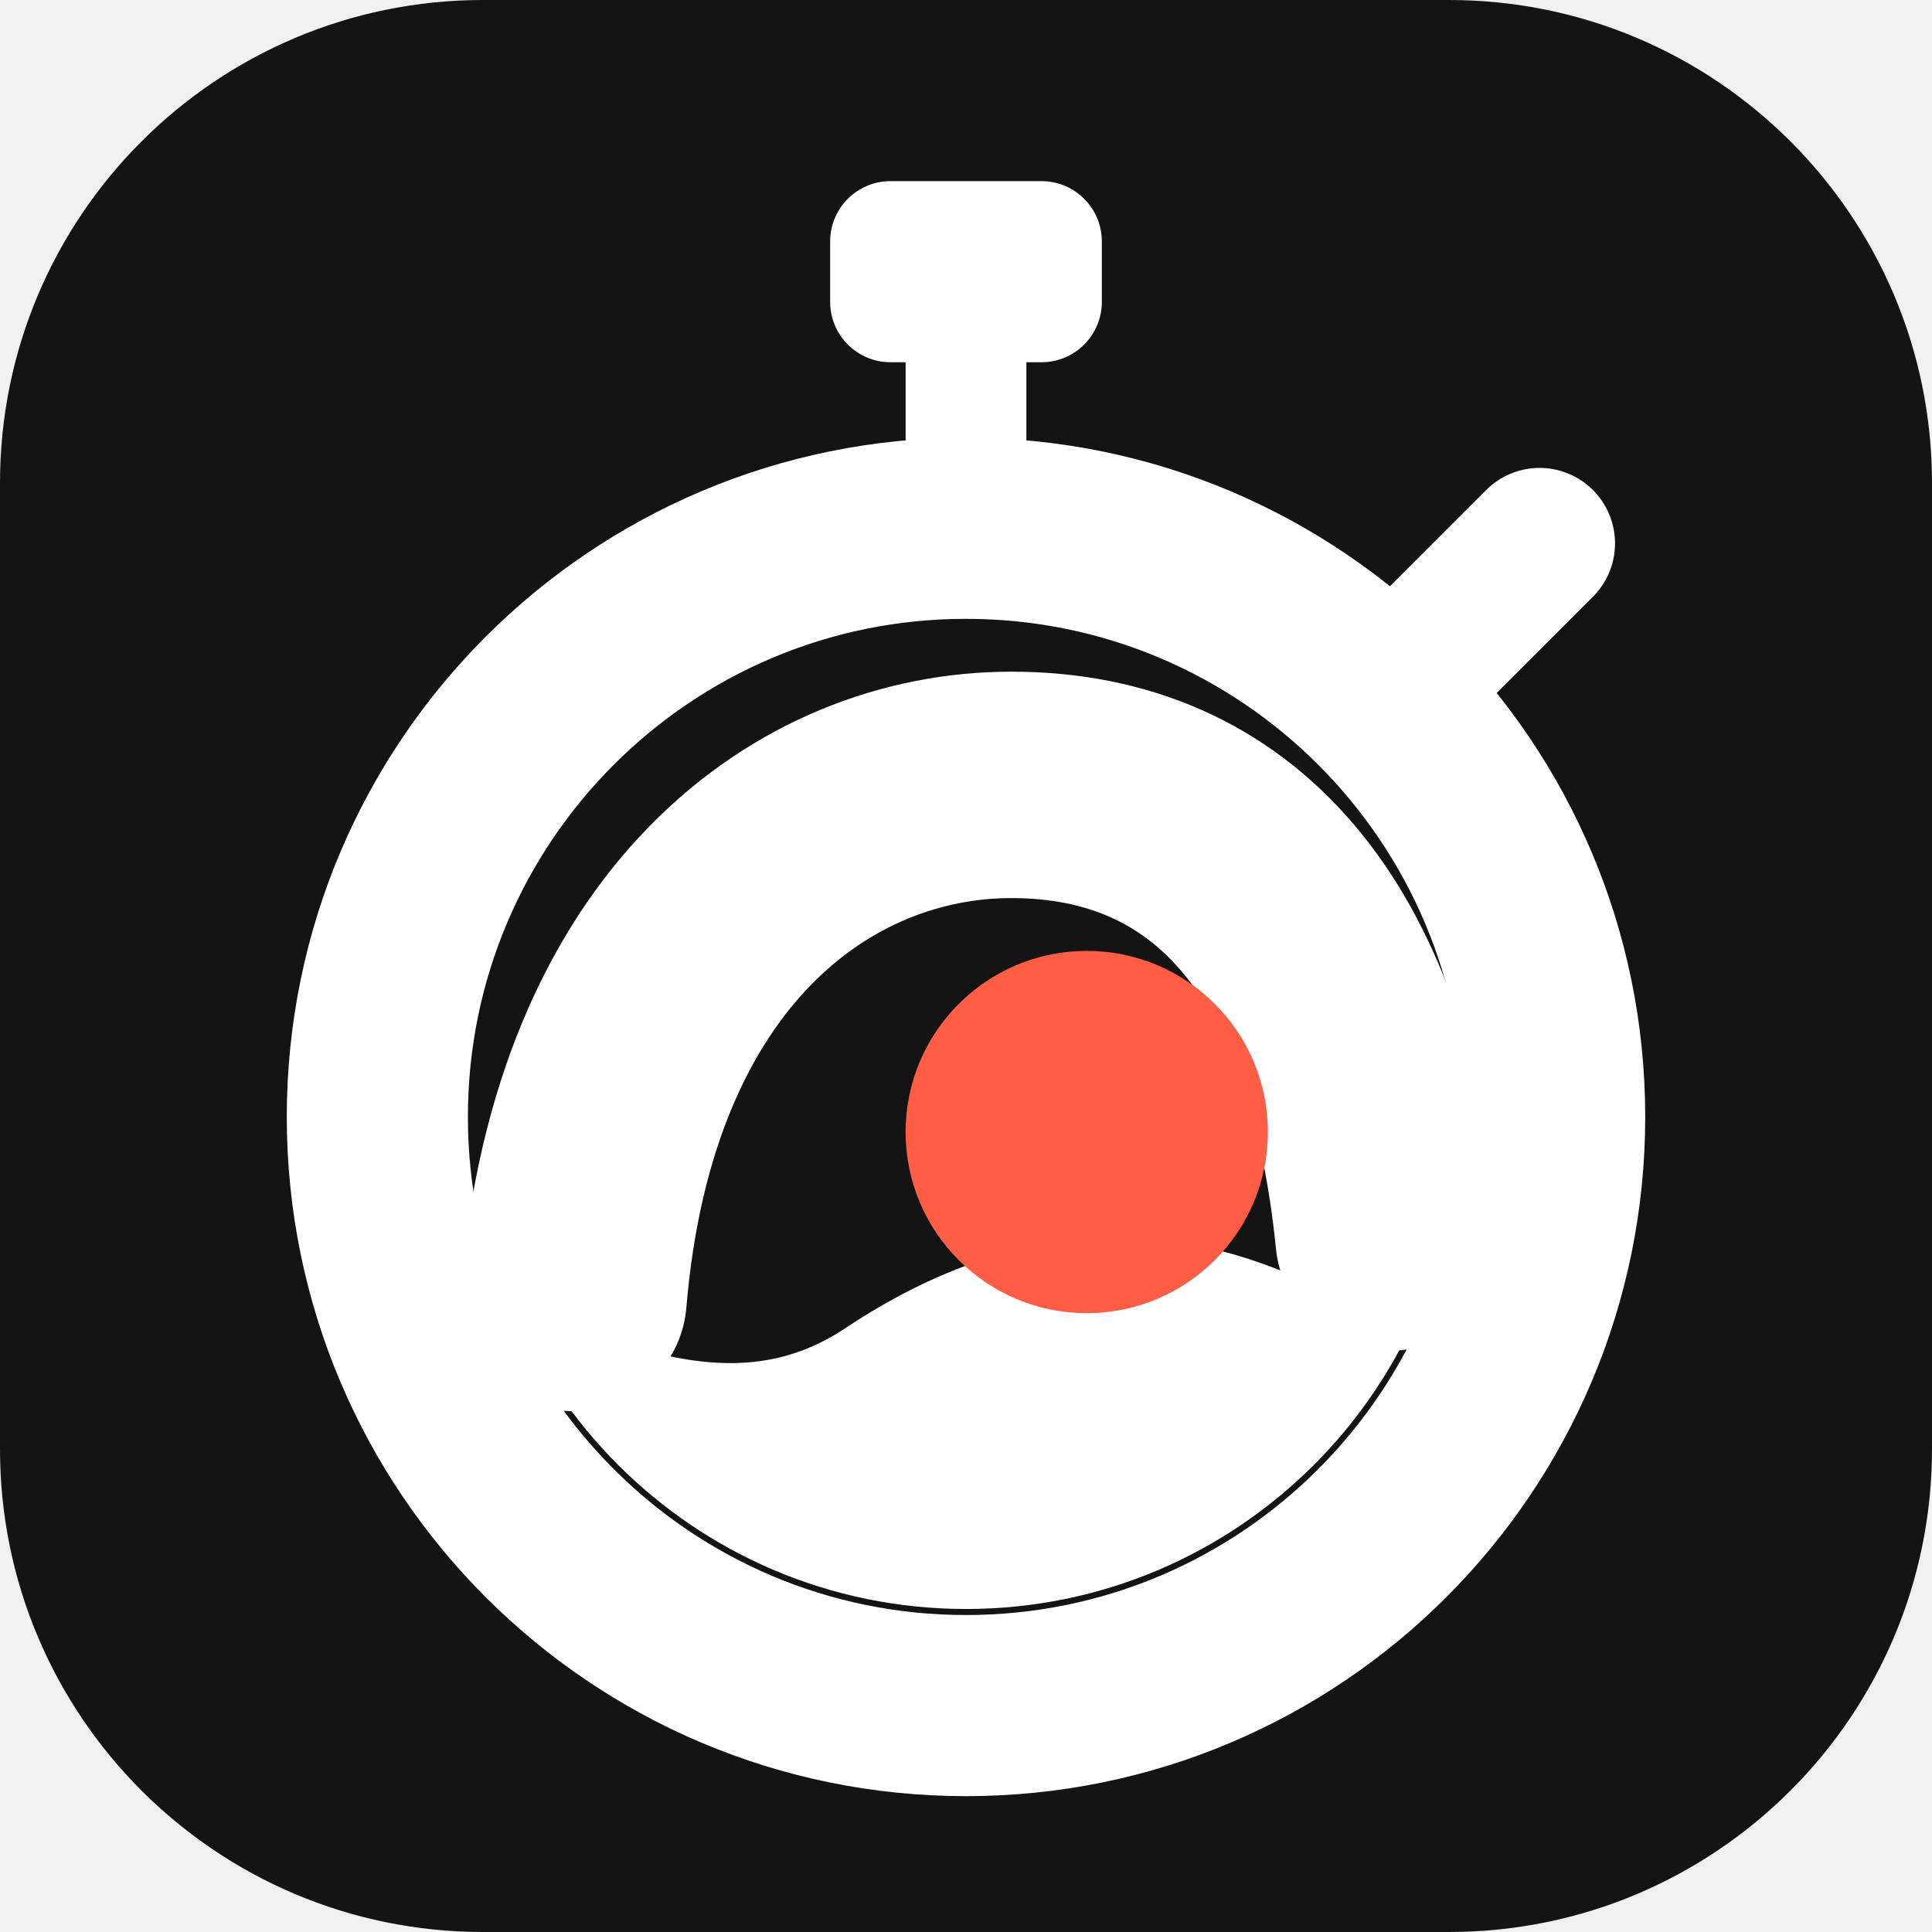
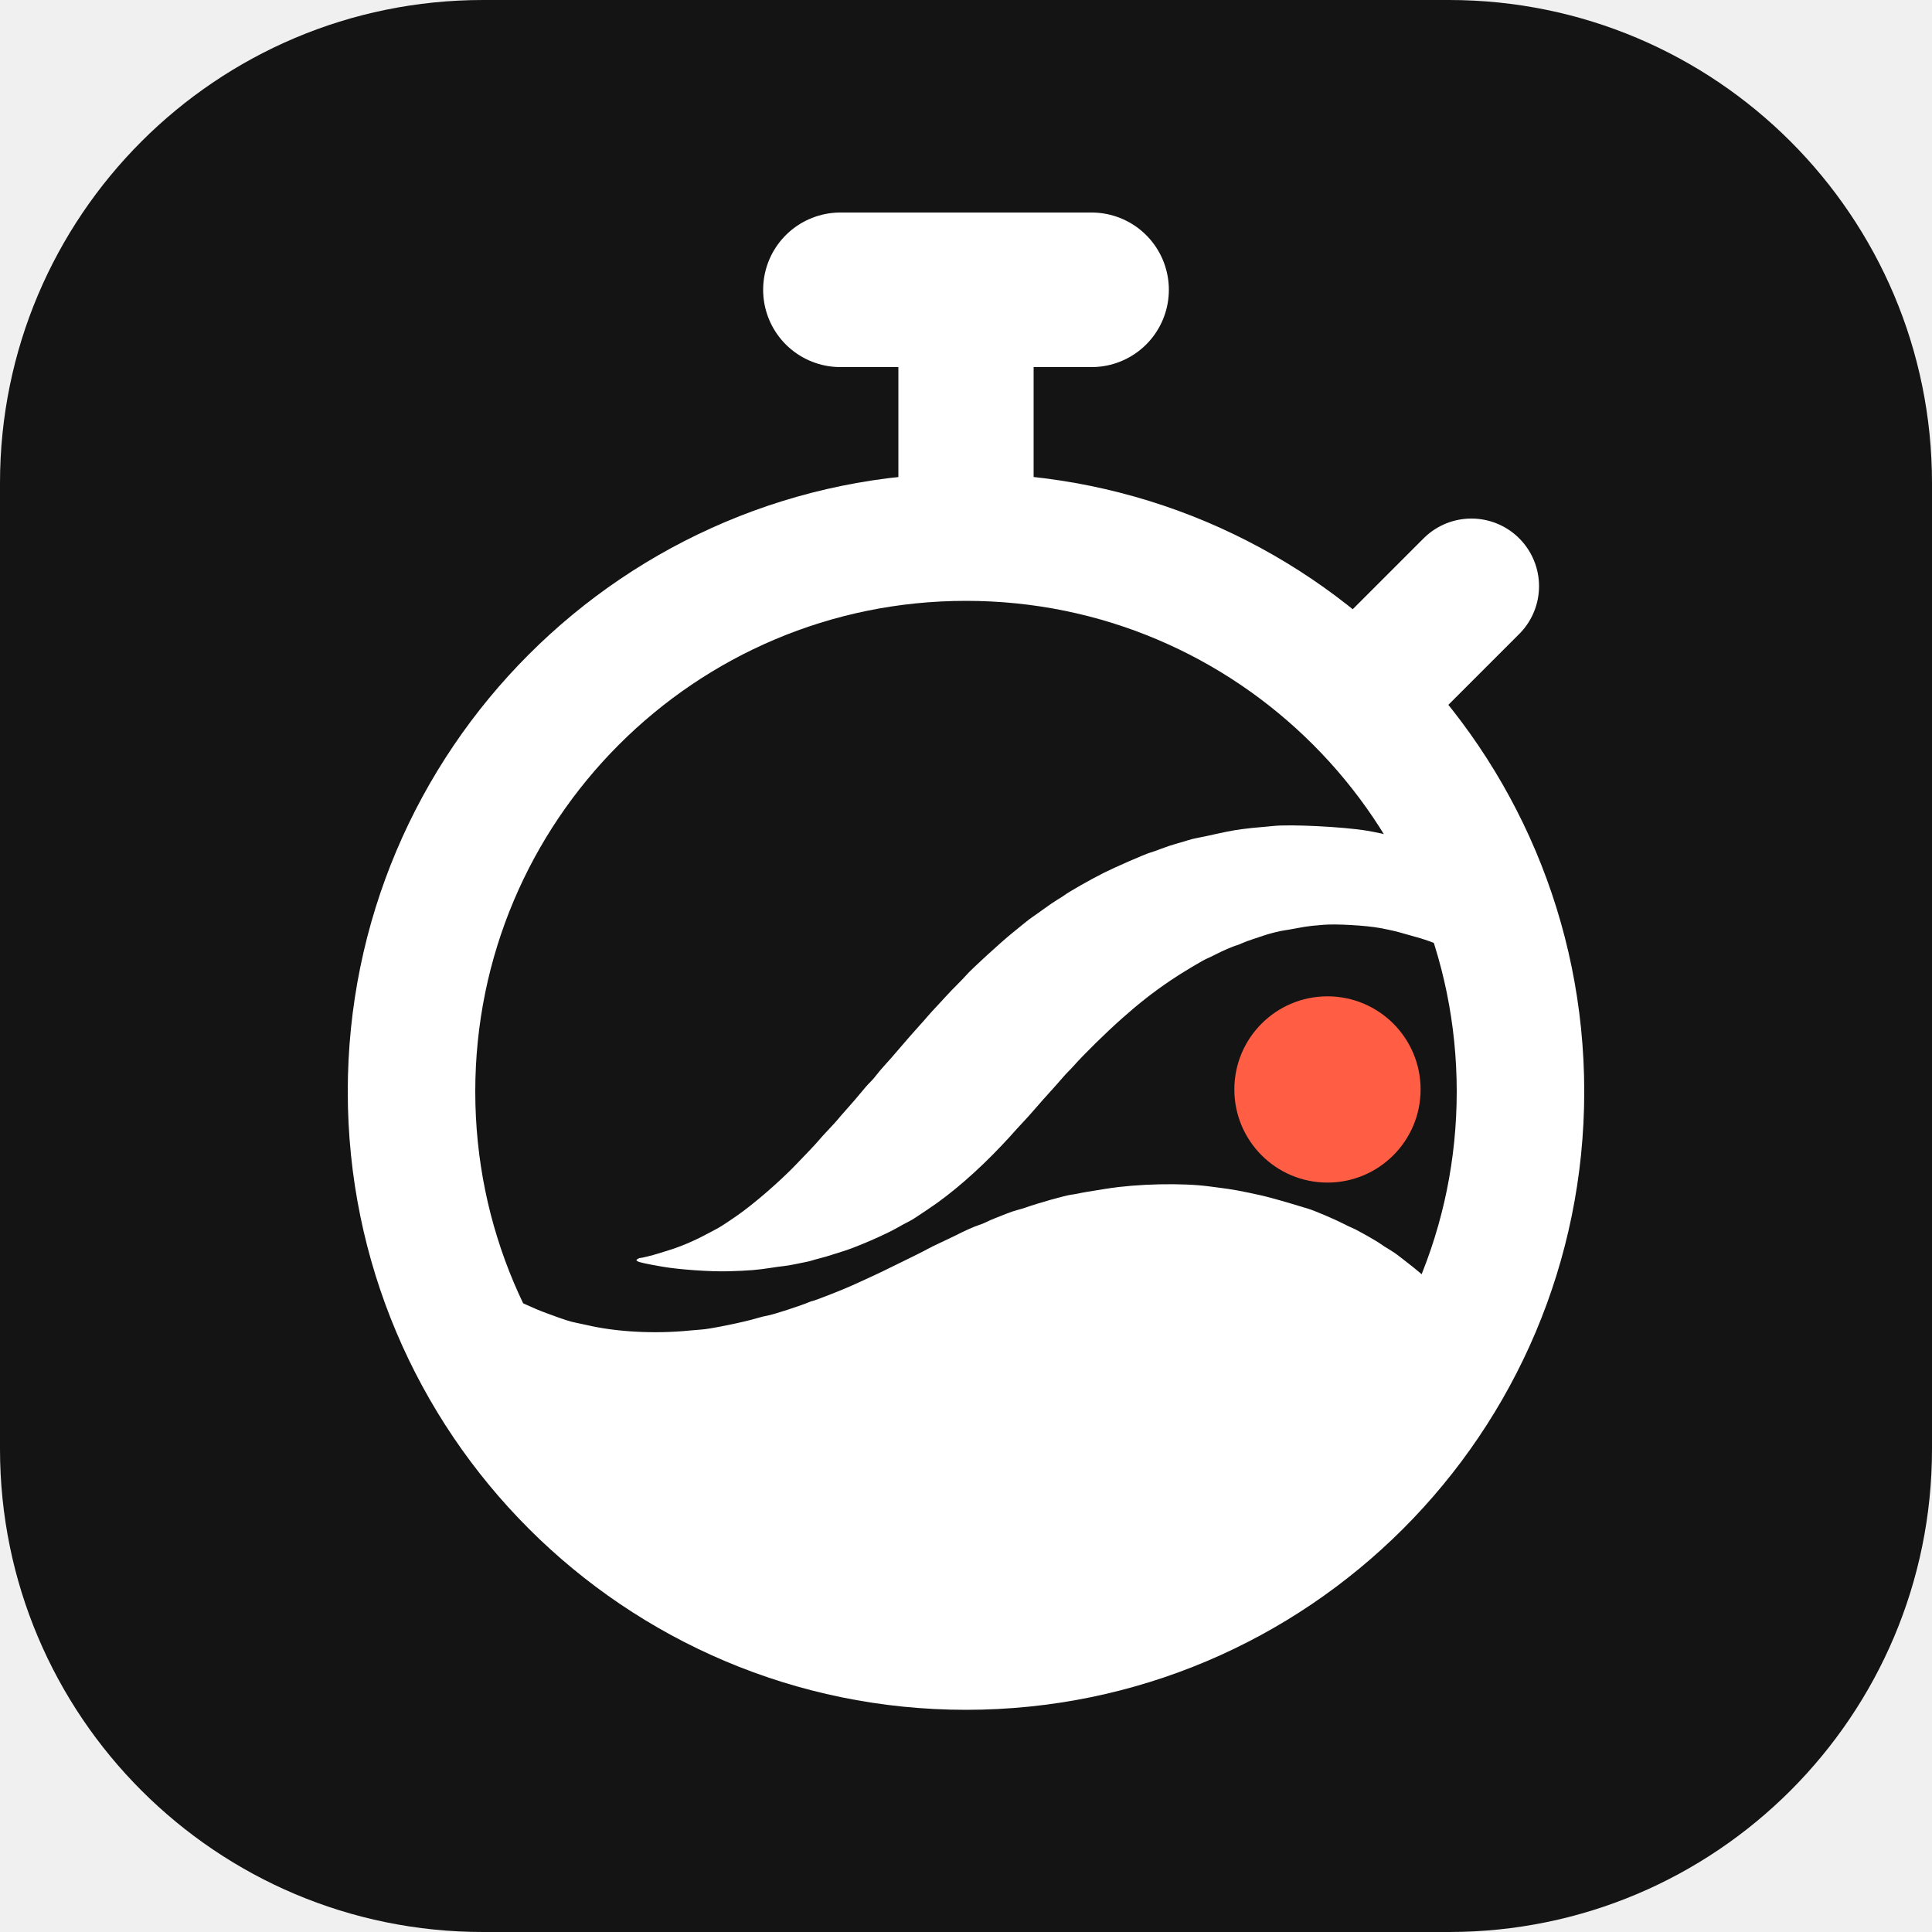
<svg xmlns="http://www.w3.org/2000/svg" viewBox="0 0 64 64" width="64" height="64" role="img" aria-label="Swimcro symbol, small sizes (24px and below)">
  <g transform="translate(0 0) scale(1.0)">
    <rect width="64" height="64" rx="16" fill="#141414" />
-     <defs>
+     <g transform="scale(0.64)">
+       <line x1="50" y1="25.5" x2="50" y2="17.5" stroke="#FFFFFF" stroke-width="7" stroke-linecap="round" />
+       <line x1="43.5" y1="15" x2="56.5" y2="15" stroke="#FFFFFF" stroke-width="8" stroke-linecap="round" />
+       <line x1="72.27" y1="34.23" x2="76.16" y2="30.34" stroke="#FFFFFF" stroke-width="7" stroke-linecap="round" />
+       <circle cx="50" cy="56.5" r="28.7" fill="none" stroke="#FFFFFF" stroke-width="6.6" />
      <clipPath id="cs">
-         <circle cx="32" cy="37" r="16.3" />
+         <circle cx="50" cy="56.5" r="25.9" />
      </clipPath>
-     </defs>
-     <rect x="27.5" y="6" width="9" height="6" rx="2" fill="#FFFFFF" />
-     <path d="M32 12 V16" stroke="#FFFFFF" stroke-width="4" stroke-linecap="round" />
-     <path d="M47.5 21.5 L51 18" stroke="#FFFFFF" stroke-width="5" stroke-linecap="round" />
-     <circle cx="32" cy="37" r="19.5" fill="none" stroke="#FFFFFF" stroke-width="6" />
-     <path clip-path="url(#cs)" d="M10 44 C16 40 22 48 28 44 S40 40 46 44 S58 48 62 44 V64 H10Z" fill="#FFFFFF" />
-     <path d="M19 43 C20 31 27 26 33.5 26 C40.5 26 45 31 46 41" fill="none" stroke="#FFFFFF" stroke-width="7.5" stroke-linecap="round" />
-     <circle cx="36" cy="37.5" r="6" fill="#FF5E45" />
+       <path d="M20.6 68.77 L21.04 68.77 L21.44 68.79 L21.83 68.88 L22.23 68.9 L22.62 68.99 L23.01 69.08 L23.4 69.23 L23.79 69.39 L24.18 69.48 L24.57 69.57 L24.96 69.79 L25.34 70.01 L25.73 70.16 L26.12 70.38 L26.51 70.54 L26.9 70.62 L27.29 70.78 L27.68 70.93 L28.07 71.02 L28.46 71.18 L28.85 71.26 L29.24 71.42 L29.63 71.44 L30.03 71.46 L30.42 71.62 L30.82 71.64 L31.21 71.73 L31.6 71.75 L32 71.77 L32.4 71.8 L32.79 71.82 L33.19 71.84 L33.59 71.86 L33.98 71.82 L34.38 71.77 L34.78 71.8 L35.18 71.75 L35.58 71.71 L35.98 71.73 L36.38 71.69 L36.78 71.64 L37.18 71.54 L37.58 71.43 L37.98 71.38 L38.38 71.34 L38.78 71.29 L39.19 71.18 L39.59 71.08 L39.99 70.97 L40.4 70.86 L40.8 70.68 L41.21 70.57 L41.61 70.46 L42.02 70.35 L42.42 70.18 L42.83 70.07 L43.23 69.96 L43.64 69.71 L44.04 69.6 L44.46 69.36 L44.86 69.19 L45.27 69.08 L45.68 68.84 L46.08 68.66 L46.49 68.48 L46.9 68.31 L47.31 68.07 L47.72 67.89 L48.13 67.72 L48.54 67.47 L48.94 67.3 L49.35 67.12 L49.76 66.88 L50.17 66.77 L50.57 66.59 L50.98 66.35 L51.39 66.18 L51.8 66 L52.2 65.89 L52.61 65.72 L53.01 65.61 L53.42 65.43 L53.83 65.26 L54.23 65.15 L54.64 64.97 L55.04 64.86 L55.44 64.82 L55.85 64.64 L56.25 64.53 L56.65 64.49 L57.06 64.38 L57.46 64.27 L57.86 64.16 L58.27 64.05 L58.67 64 L59.07 63.9 L59.47 63.85 L59.87 63.87 L60.27 63.83 L60.67 63.79 L61.07 63.68 L61.47 63.63 L61.87 63.66 L62.26 63.68 L62.66 63.7 L63.06 63.66 L63.45 63.68 L63.85 63.7 L64.25 63.72 L64.64 63.81 L65.03 63.83 L65.43 63.92 L65.82 63.94 L66.22 64.03 L66.61 64.12 L67 64.14 L67.4 64.23 L67.79 64.32 L68.18 64.48 L68.57 64.56 L68.96 64.72 L69.35 64.81 L69.74 65.03 L70.12 65.18 L70.52 65.27 L70.9 65.49 L71.29 65.64 L71.68 65.86 L72.06 66.09 L72.45 66.31 L72.83 66.59 L73.21 66.81 L73.6 67.03 L73.98 67.32 L74.36 67.61 L74.74 67.96 L75.11 68.31 L75.49 68.66 L75.87 69.08 L76.24 69.57 L77.74 71.57 L79.4 75.57 L79.4 100 L20.6 100 Z" fill="#FFFFFF" clip-path="url(#cs)" />
+       <g transform="matrix(0.13204 0.00745 -0.00745 0.13204 20.001 26.191)">
+         <path d="M123.25 361.49 C130.37 360.99 134.94 360.45 144.5 358.97 C149.13 358.25 151.13 357.87 156 356.75 C157.17 356.48 158.91 356.13 159.88 355.97 C161.58 355.69 164.59 354.94 169.12 353.67 C170.36 353.32 173.51 352.28 176.12 351.37 C178.74 350.45 181.38 349.56 182 349.39 C184.69 348.63 191.52 345.91 196.12 343.75 C197.36 343.17 198.98 342.49 199.71 342.23 C200.45 341.97 201.69 341.41 202.46 340.99 C203.24 340.57 205.28 339.6 207 338.83 C208.72 338.05 210.52 337.18 211 336.87 C211.48 336.57 212.75 335.92 213.81 335.43 C214.87 334.94 216.76 333.97 217.99 333.27 C219.23 332.57 220.36 332 220.51 332 C220.66 332 221.59 331.53 222.58 330.95 C223.57 330.37 225.5 329.32 226.88 328.62 C228.25 327.91 231.4 326.22 233.88 324.87 C236.35 323.51 238.82 322.18 239.38 321.91 C239.93 321.63 242.12 320.46 244.25 319.29 C254 313.94 278.29 301.95 281.02 301.13 C281.72 300.92 286.43 298.9 289.5 297.5 C292.53 296.12 293.36 295.79 295.75 295.01 C296.92 294.62 298.77 293.94 299.88 293.5 C300.98 293.05 302.27 292.54 302.75 292.37 C304.05 291.91 306.03 291.19 309.25 290.01 C310.83 289.43 313.14 288.7 314.38 288.38 C315.61 288.06 317.64 287.5 318.88 287.12 C320.11 286.75 321.91 286.25 322.88 286 C323.84 285.75 324.91 285.43 325.25 285.3 C325.59 285.17 326.44 284.99 327.12 284.89 C327.81 284.8 328.94 284.56 329.62 284.37 C332.46 283.57 342.17 281.9 346.25 281.51 C358.62 280.34 375.36 280.67 383.62 282.25 C384.31 282.38 386.45 282.78 388.38 283.13 C393.93 284.13 397.22 284.95 403.88 286.96 C405.66 287.5 407.93 288.18 408.92 288.47 C409.9 288.76 411.47 289.35 412.42 289.77 C413.36 290.19 415.14 290.94 416.37 291.42 C421.34 293.37 426.21 295.72 431.21 298.6 C432.91 299.58 434.95 300.73 435.74 301.16 C437.48 302.1 441.28 304.63 443.45 306.29 C446.26 308.44 446.6 307.74 444.61 303.88 C438.95 292.93 428.75 282.06 416 273.41 C414.42 272.34 412.51 271.01 411.75 270.47 C410.99 269.93 409.36 268.97 408.12 268.33 C406.89 267.7 405.43 266.88 404.88 266.5 C403.45 265.52 395.13 261.41 393.5 260.87 C392.74 260.62 390.89 259.86 389.38 259.18 C386.33 257.82 378.21 254.89 375.88 254.32 C371.17 253.17 366.15 251.98 364.62 251.65 C363.66 251.45 361.81 251.04 360.5 250.76 C356.8 249.94 347.46 248.56 343.74 248.27 C341.89 248.13 338.69 247.89 336.63 247.73 C325.94 246.9 308.41 248.27 296.4 250.89 C289.97 252.28 286.71 253.03 285.5 253.39 C284.88 253.57 283.7 253.84 282.88 253.99 C280.58 254.39 270.36 257.9 265 260.13 C264.24 260.44 262.85 260.94 261.9 261.24 C260.95 261.53 259.15 262.26 257.9 262.86 C256.65 263.45 254.69 264.36 253.54 264.87 C252.39 265.38 250.93 266.13 250.28 266.53 C249.63 266.93 248.26 267.58 247.24 267.96 C245.55 268.59 241.63 270.63 238 272.76 C237.24 273.2 234.94 274.46 232.88 275.56 C230.81 276.66 228.56 277.93 227.88 278.38 C227.19 278.83 224.86 280.19 222.7 281.41 C217.13 284.56 212.02 287.43 211 287.99 C210.52 288.25 209.11 289.02 207.88 289.7 C206.64 290.38 204.22 291.67 202.5 292.56 C200.78 293.45 199.04 294.36 198.62 294.58 C195.61 296.18 184.52 301.25 184.02 301.25 C183.86 301.25 183.3 301.47 182.78 301.74 C179.74 303.28 168.65 307.58 166.62 307.99 C165.8 308.16 164.1 308.68 162.84 309.15 C158.05 310.93 144.5 314.51 141.22 314.86 C140.34 314.96 138.28 315.25 136.62 315.51 C123.18 317.64 107.99 317.68 96.38 315.63 C95.28 315.44 93.42 315.15 92.25 314.99 C89.76 314.65 87.64 314.1 80.75 311.99 C77.58 311.02 75.7 310.36 72.29 309.02 C70.88 308.46 69.55 308 69.35 308 C68.89 308 67.03 307.22 61.5 304.7 C53.59 301.1 51.28 300.53 45.8 300.84 C41.96 301.05 41.14 301.26 37.83 302.89 C32.41 305.57 29.06 309.34 27.1 314.99 C25.56 319.45 25.63 323.2 27.36 328.23 C28.44 331.39 29.13 332.71 31.02 335.26 C35.41 341.18 41.95 346.01 51.62 350.46 C56.85 352.87 57.8 353.28 59.25 353.77 C60.01 354.02 61.3 354.47 62.12 354.76 C69.46 357.39 86.54 360.69 96.88 361.47 C100.88 361.77 119.02 361.79 123.25 361.49 Z" fill="#FFFFFF" />
+         <path d="M150.62 291.48 C158.64 290.79 161.94 290.33 167.5 289.12 C168.94 288.8 170.97 288.41 172 288.25 C173.03 288.09 175.11 287.62 176.62 287.2 C178.14 286.79 179.99 286.3 180.75 286.11 C181.51 285.92 182.52 285.61 183 285.41 C183.48 285.21 184.89 284.74 186.12 284.35 C187.36 283.97 189.33 283.27 190.5 282.8 C191.67 282.33 193.36 281.69 194.25 281.38 C199.35 279.6 211.25 273.62 216.1 270.41 C217.21 269.67 218.8 268.69 219.62 268.24 C220.45 267.78 221.74 266.93 222.5 266.34 C223.26 265.74 225.33 264.18 227.11 262.86 C235.66 256.53 245.67 246.82 254.63 236.16 C257.04 233.3 257.75 232.43 260.05 229.52 C260.64 228.78 261.8 227.37 262.63 226.4 C263.46 225.42 264.78 223.78 265.57 222.75 C267.59 220.11 271.24 215.5 274.39 211.62 C275.28 210.53 276.37 209.12 276.82 208.51 C277.26 207.89 278.14 206.82 278.77 206.13 C279.39 205.44 280.35 204.31 280.89 203.62 C284.57 198.95 292.81 189.88 298.74 184 C305.14 177.64 310.21 173.19 316.92 168.06 C321.03 164.91 329.39 159.25 330.88 158.61 C331.29 158.43 332.69 157.66 334 156.88 C336.53 155.39 340.48 153.41 342.11 152.84 C342.66 152.64 343.6 152.21 344.22 151.86 C344.83 151.52 346.52 150.78 347.98 150.22 C349.43 149.66 351.24 148.93 352 148.61 C354.1 147.72 358.7 146.28 360.38 145.99 C361.2 145.84 363.39 145.33 365.25 144.85 C367.11 144.37 369.75 143.82 371.12 143.61 C372.5 143.41 374.45 143.13 375.45 142.98 C380.27 142.29 392.11 142.3 397.5 143 C401.59 143.53 404.25 143.99 406.88 144.62 C408.39 144.98 410.52 145.45 411.62 145.67 C414.09 146.15 418.79 147.48 421.12 148.37 C422.09 148.73 423.55 149.26 424.38 149.54 C425.2 149.82 427.42 150.71 429.3 151.52 C431.19 152.34 432.85 153 433 153 C433.15 153 433.69 153.22 434.2 153.49 C434.71 153.76 436.31 154.5 437.75 155.14 C439.19 155.78 441.33 156.73 442.5 157.25 C445.21 158.45 448.11 159.04 451.47 159.07 C456.29 159.12 458.37 158.33 461.25 155.36 C467.8 148.6 465.95 138.88 456.47 130.21 C452.44 126.53 443.9 121.09 438.25 118.6 C436.94 118.03 434.86 117.05 433.62 116.43 C432.39 115.81 431.09 115.23 430.75 115.13 C430.08 114.95 428.94 114.53 425.38 113.15 C424.14 112.67 422 111.98 420.62 111.61 C417.79 110.84 414.94 110.03 412.38 109.25 C408.59 108.11 396.73 105.96 390.25 105.25 C381.06 104.24 359.96 104.38 353.5 105.5 C352.74 105.64 350.89 105.91 349.38 106.12 C344.05 106.84 338.95 107.81 335.5 108.75 C334.61 108.99 332.75 109.5 331.38 109.87 C330 110.24 328.37 110.7 327.75 110.89 C327.13 111.08 325.61 111.48 324.38 111.77 C323.14 112.06 321.45 112.58 320.62 112.92 C319.8 113.26 317.83 113.97 316.25 114.49 C314.67 115.02 312.02 116.06 310.38 116.81 C308.73 117.57 306.77 118.38 306.04 118.62 C304.37 119.17 292.73 125.04 288.38 127.54 C283.42 130.38 274.84 135.93 273.38 137.24 C273.1 137.49 272.03 138.26 271 138.95 C269.97 139.64 267.76 141.32 266.1 142.69 C264.43 144.06 262.46 145.63 261.72 146.18 C260.97 146.73 259.47 148.02 258.37 149.04 C257.27 150.06 255.31 151.86 254 153.03 C249.77 156.85 238.51 168.39 236.98 170.47 C236.62 170.97 235.11 172.72 233.64 174.38 C232.16 176.03 230.51 177.94 229.98 178.62 C229.44 179.31 227.82 181.28 226.37 183 C224.93 184.72 223.38 186.62 222.93 187.22 C222.49 187.83 221.17 189.51 220 190.95 C218.83 192.39 217.22 194.43 216.42 195.47 C215.62 196.52 214.49 197.97 213.92 198.7 C213.34 199.43 212.03 201.14 211 202.51 C209.97 203.87 208.26 206.05 207.2 207.34 C206.14 208.63 204.75 210.46 204.11 211.41 C203.47 212.35 202.59 213.52 202.15 214 C200.89 215.39 199.44 217.22 198.01 219.23 C197.28 220.26 195.21 222.96 193.4 225.23 C191.59 227.51 189.93 229.66 189.71 230 C189.49 230.34 188.08 232.07 186.59 233.83 C185.1 235.59 183.45 237.61 182.94 238.33 C182.42 239.04 181.01 240.77 179.81 242.18 C178.61 243.58 176.2 246.39 174.46 248.43 C168.57 255.3 158.92 264.66 152.72 269.5 C148.46 272.83 146.08 274.56 144.62 275.4 C143.8 275.88 142.14 276.87 140.94 277.61 C136.44 280.38 131.17 282.96 126.62 284.64 C125.39 285.09 123.59 285.76 122.62 286.13 C120.45 286.96 116.26 288.24 115.72 288.25 C115.49 288.25 115.05 288.46 114.73 288.71 C114.16 289.18 114.16 289.18 114.77 289.57 C115.37 289.95 118.13 290.4 124.5 291.14 C131.18 291.93 143.6 292.09 150.62 291.48 Z" fill="#FFFFFF" />
+       </g>
+       <circle cx="68.71" cy="56.39" r="4.82" fill="#FF5E45" />
+     </g>
  </g>
</svg>
